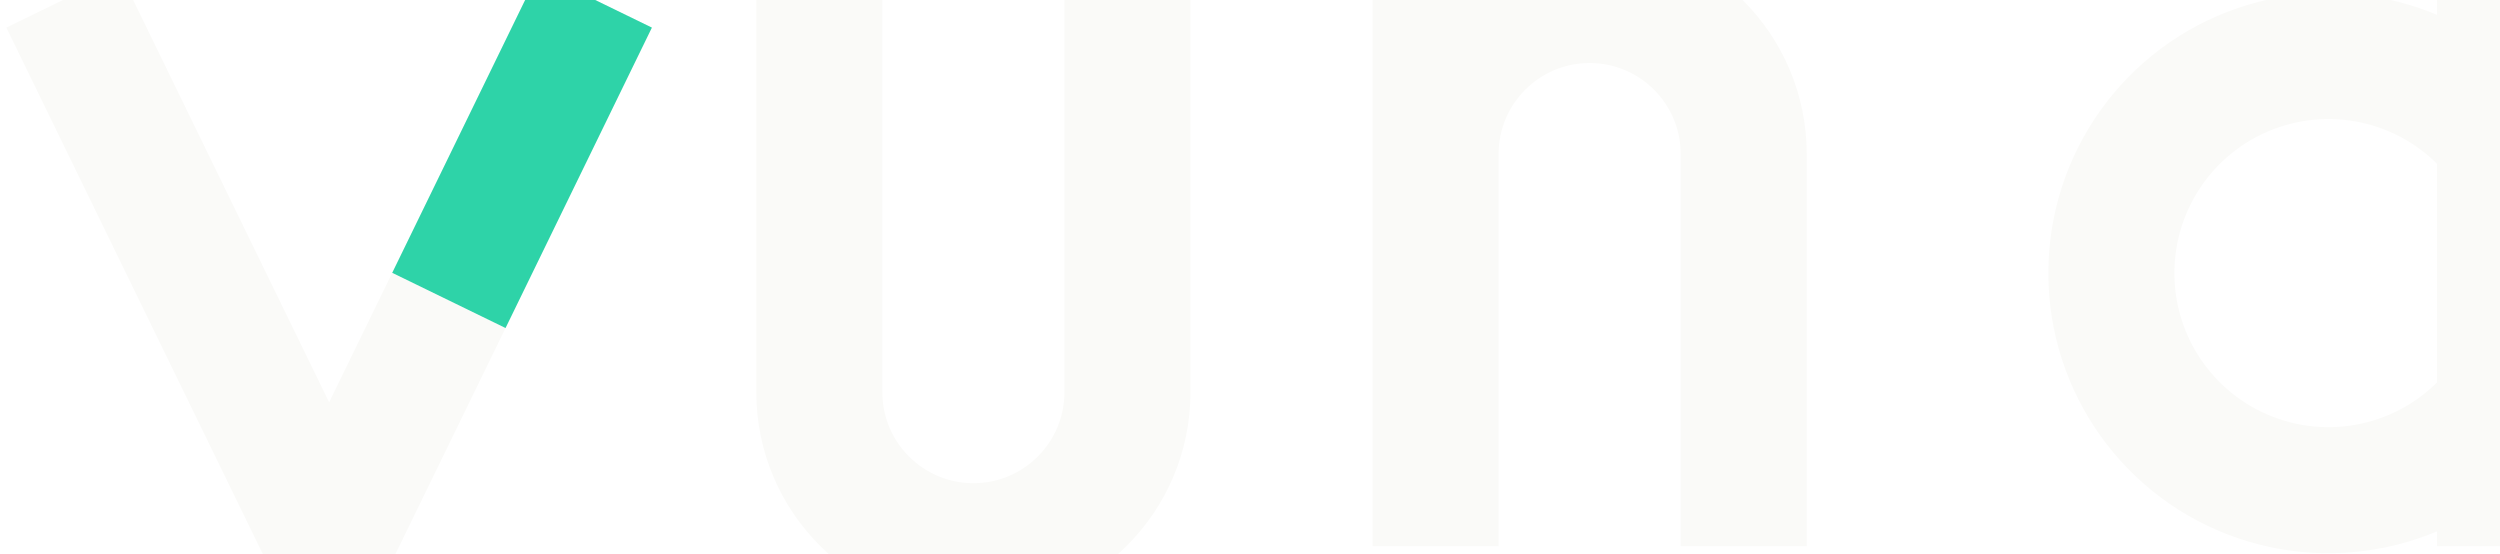
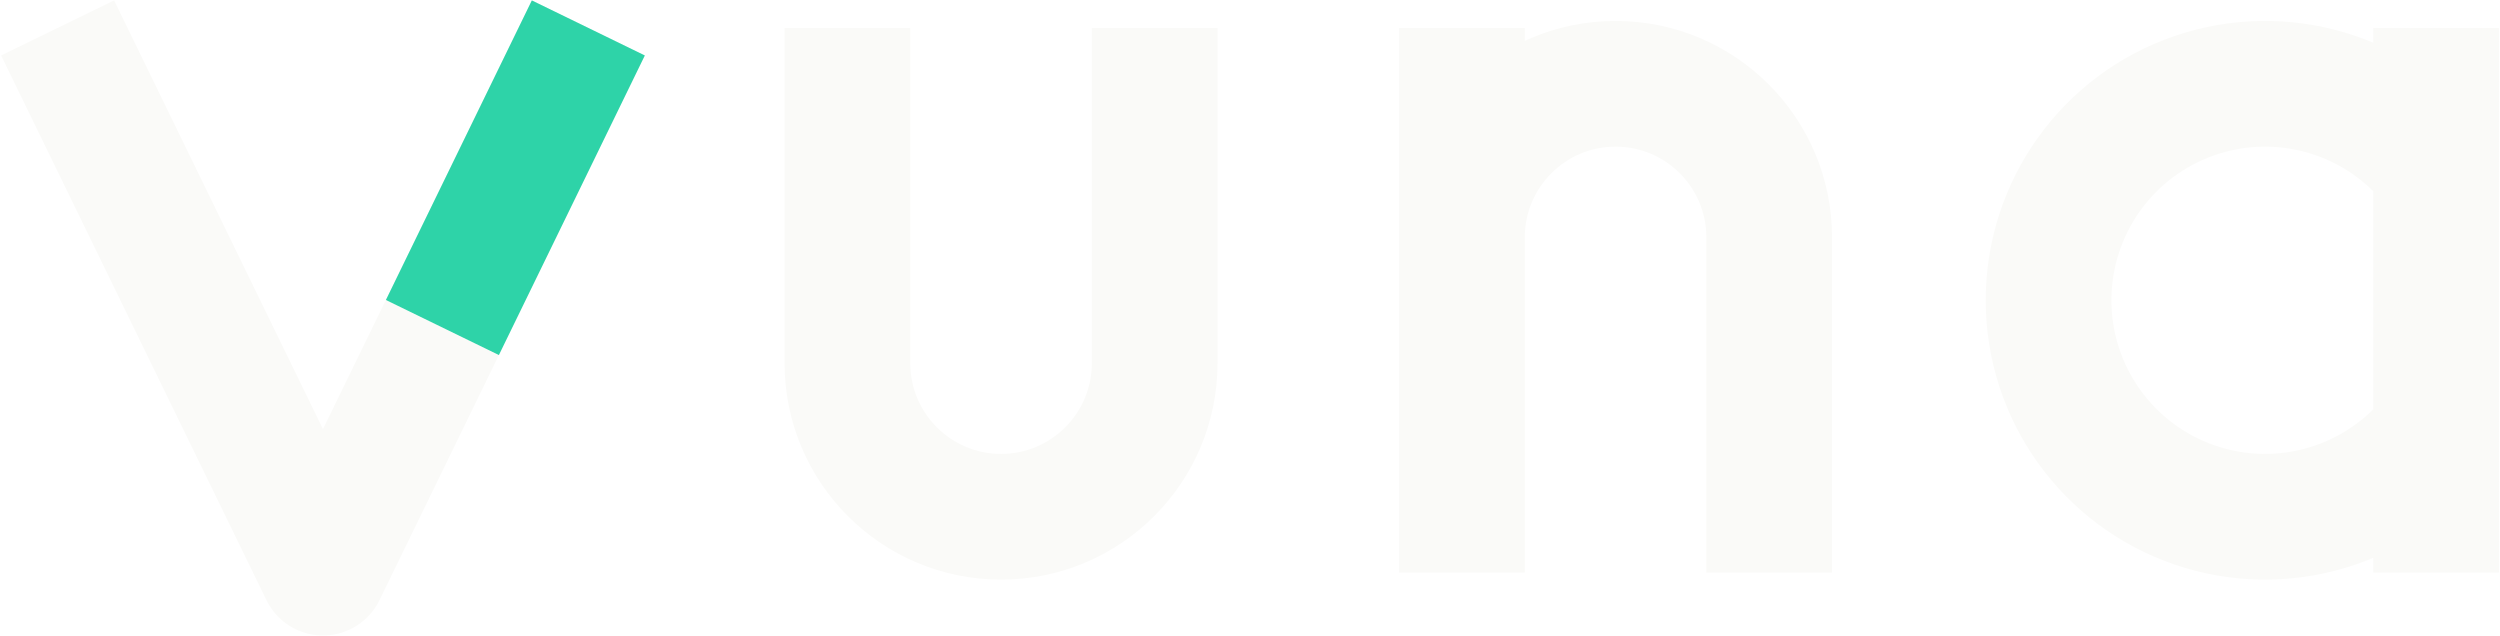
- <svg xmlns="http://www.w3.org/2000/svg" viewBox="0 0 178.5 39.5" width="357" height="79">
-   <g transform="translate(-8.5 -10)">
+ <svg xmlns="http://www.w3.org/2000/svg" viewBox="0 0 178.85 45.5" width="358" height="91">
+   <g transform="translate(-8.95 -8)">
    <path d="M13 10 L32 49 L51 10" fill="none" stroke="#FAFAF8" stroke-width="9" stroke-linecap="butt" stroke-linejoin="round" />
    <path d="M40.55 31.45 L51 10" fill="none" stroke="#2ED3A8" stroke-width="9" stroke-linecap="butt" />
  </g>
-   <g transform="translate(58.5 -10)">
-     <path d="M0 10 L0 38 A11 11 0 0 0 22 38 L22 10" fill="none" stroke="#FAFAF8" stroke-width="9" stroke-linecap="butt" stroke-linejoin="round" />
+   <g transform="translate(60.6 -8)">
+     <path d="M0 10 L0 34 A11 11 0 0 0 22 34 L22 10" fill="none" stroke="#FAFAF8" stroke-width="9" stroke-linecap="butt" stroke-linejoin="round" />
  </g>
-   <g transform="translate(102.5 -10)">
-     <path d="M0 49 L0 10 M0 21 A11 11 0 0 1 22 21 L22 49" fill="none" stroke="#FAFAF8" stroke-width="9" stroke-linecap="butt" stroke-linejoin="round" />
+   <g transform="translate(104.6 -8)">
+     <path d="M0 49 L0 10 M0 25 A11 11 0 0 1 22 25 L22 49" fill="none" stroke="#FAFAF8" stroke-width="9" stroke-linecap="butt" stroke-linejoin="round" />
  </g>
-   <g transform="translate(146.5 -10)">
+   <g transform="translate(142.35 -8)">
    <path d="M32 10 L32 49 M32 20 A15.5 15.5 0 1 0 32 39" fill="none" stroke="#FAFAF8" stroke-width="9" stroke-linecap="butt" stroke-linejoin="round" />
  </g>
</svg>
